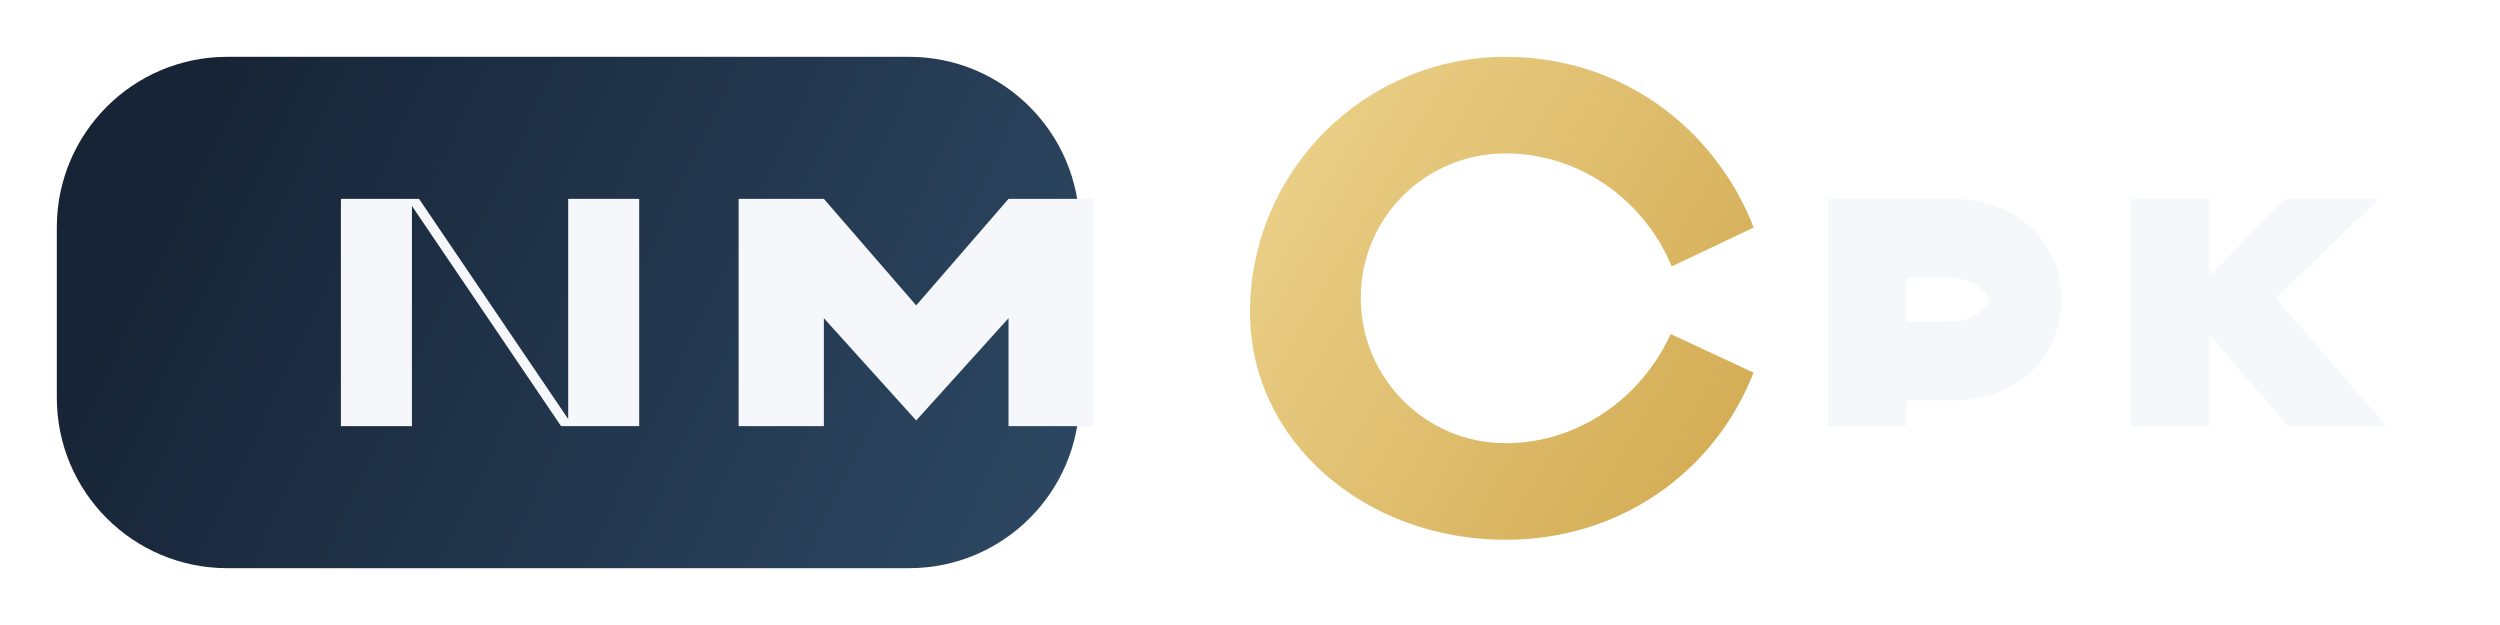
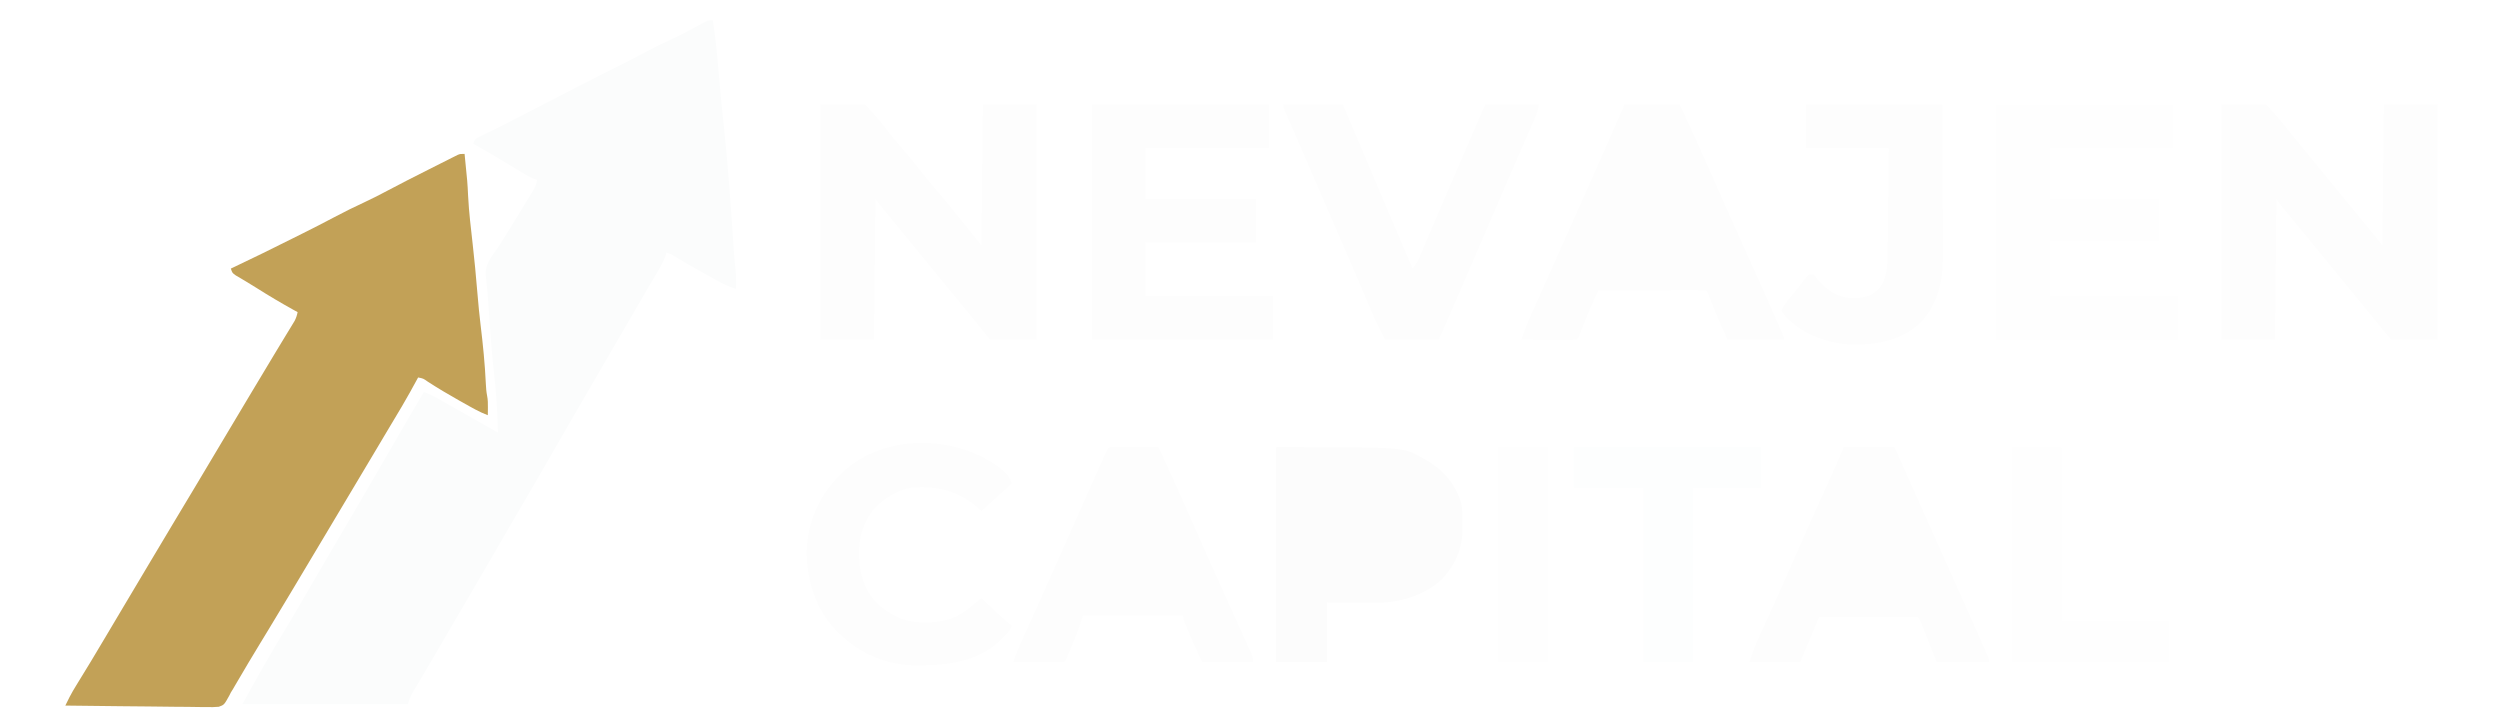
- <svg xmlns="http://www.w3.org/2000/svg" width="176" height="44" viewBox="0 0 176 44" fill="none">
-   <defs>
-     <linearGradient id="navyGradient" x1="14" y1="6" x2="82" y2="38" gradientUnits="userSpaceOnUse">
-       <stop offset="0" stop-color="#172436" />
-       <stop offset="1" stop-color="#2F4B67" />
-     </linearGradient>
-     <linearGradient id="goldGradient" x1="92" y1="8" x2="140" y2="36" gradientUnits="userSpaceOnUse">
-       <stop offset="0" stop-color="#EACF87" />
-       <stop offset="1" stop-color="#C99C3D" />
-     </linearGradient>
-   </defs>
-   <rect x="4" y="4" width="72" height="36" rx="12" fill="url(#navyGradient)" />
-   <path d="M24 30V14H29.5L40 29.5V14H45V30H39.5L29 14.5V30H24Z" fill="#F6F7FB" />
-   <path d="M52 30V14H58L64.5 21.5L71 14H77V30H71V22.4L64.5 29.6L58 22.4V30H52Z" fill="#F6F7FB" />
-   <path d="M88 22C88 12.058 96.058 4 106 4C114.041 4 120.69 8.913 123.46 16.018L117.687 18.757C115.756 14.074 111.188 10.8 106 10.8C100.352 10.8 95.8 15.316 95.8 20.968C95.8 26.62 100.352 31.2 106 31.2C111.083 31.2 115.576 28.023 117.611 23.514L123.45 26.233C120.709 33.224 114.085 38 106 38C96.058 38 88 31.014 88 22Z" fill="url(#goldGradient)" />
-   <path d="M128.667 30V14H137.443C141.901 14 145.123 16.976 145.123 21.1C145.123 25.224 141.901 28.2 137.443 28.2H134.187V30H128.667ZM134.187 22.648H137.243C138.886 22.648 139.963 21.676 139.963 21.1C139.963 20.524 138.886 19.552 137.243 19.552H134.187V22.648Z" fill="#F6F7FB" />
-   <path d="M150.039 30V14H155.559V19.432L160.871 14H167.455L160.223 21.004L168 30H161.063L155.559 23.566V30H150.039Z" fill="#F6F7FB" />
+ <svg xmlns="http://www.w3.org/2000/svg" width="1722" height="500">
+   <path fill="#fbfcfc" d="M491 14c1.702 10.7 2.751 21.408 3.688 32.196.428 4.925.868 9.849 1.308 14.773l.263 2.938c.665 7.396 1.431 14.775 2.241 22.156 3.076 28.507 4.977 57.177 6.905 85.783.297 4.353.634 8.683 1.142 13.017.38 3.251.562 6.422.515 9.7l-.027 2.566L507 199c-4.527-1.368-8.447-3.191-12.578-5.484l-1.853-1.025q-1.933-1.071-3.862-2.148-2.903-1.619-5.812-3.226c-6.389-3.542-12.722-7.15-18.933-10.997-2.062-1.262-2.062-1.262-4.962-2.12l-.613 2.328c-1.95 5.162-4.753 9.693-7.574 14.422l-3.81 6.457c-.658 1.115-1.316 2.23-1.995 3.377-3.29 5.596-6.522 11.226-9.758 16.853a2352 2352 0 0 1-13.412 23.03c-4.4 7.458-8.71 14.967-13.032 22.471a3751 3751 0 0 1-12.743 21.937A2685 2685 0 0 0 381 311a3485 3485 0 0 1-20.287 35.073q-4.33 7.399-8.65 14.802l-1.734 2.97a4855 4855 0 0 0-13.079 22.592c-4.46 7.744-8.94 15.474-13.482 23.17a3891 3891 0 0 0-10.518 17.955l-1.788 3.068a79697 79697 0 0 0-14.464 24.817c-2.667 4.578-5.346 9.149-8.064 13.698l-1.415 2.375a795 795 0 0 1-2.588 4.306c-1.865 3.127-3.038 5.602-3.931 9.174H167c4.411-8.087 8.868-16.128 13.438-24.125l1.044-1.83c5.518-9.659 11.183-19.221 16.937-28.742 5.145-8.53 10.135-17.142 15.095-25.78q5.954-10.365 12.048-20.648c6.278-10.587 12.483-21.215 18.676-31.852q2.613-4.481 5.23-8.96c6.67-11.415 13.3-22.85 19.9-34.305q6.661-11.553 13.382-23.07l1.771-3.038c2.471-4.23 4.953-8.452 7.479-12.65 4.196 1.544 8.007 3.596 11.875 5.813l4.238 2.406 2.339 1.332c3.844 2.186 7.696 4.358 11.547 6.532 7.009 3.957 14.017 7.916 21.001 11.917-.332-13.884-1.167-27.593-2.768-41.39-1.541-13.652-2.451-27.349-3.409-41.053l-.175-2.498-.17-2.438c-.695-10.1-.695-10.1-1.822-20.158-.976-7.897 3.594-13.197 7.898-19.343 2.725-3.994 5.228-8.127 7.759-12.245l1.65-2.675q2.523-4.096 5.037-8.2l1.738-2.832q2.514-4.11 5.012-8.23c.513-.84 1.027-1.678 1.556-2.542l1.428-2.369 1.257-2.07c1.02-1.98 1.563-3.782 2.009-5.957l-2.158-.8c-2.958-1.249-5.565-2.727-8.307-4.395l-3.156-1.91-3.317-2.02C344.109 109.458 335.133 104.113 326 99c1-3 1-3 4.02-4.746a322 322 0 0 1 4.015-1.914l4.419-2.141 2.295-1.105c3.464-1.684 6.887-3.447 10.31-5.215l4.116-2.119 2.103-1.084 6.717-3.46q10.315-5.31 20.62-10.632l10.572-5.459 2.075-1.071a2135 2135 0 0 1 29.675-15.012c6.411-3.19 12.743-6.505 19.052-9.894 5.402-2.879 10.906-5.486 16.466-8.042 6.601-3.062 13.008-6.466 19.39-9.957l2.303-1.243 2.037-1.115C488 14 488 14 491 14" />
+   <path fill="#c2a157" d="M320 106c1.975 19.522 1.975 19.522 2.438 29.063.561 11.248 1.959 22.427 3.198 33.617.498 4.542.97 9.086 1.426 13.632.08.784.158 1.568.239 2.376.623 6.328 1.163 12.663 1.699 19 .564 6.66 1.187 13.302 2 19.937 1.666 13.611 3.028 27.258 3.658 40.959.134 2.727.327 5.342.865 8.021.555 2.786.574 5.37.54 8.207l-.028 2.958L336 286c-5.93-2.244-11.297-5.398-16.812-8.5l-3.37-1.887c-7.202-4.062-14.29-8.257-21.222-12.767-3.047-2.153-3.047-2.153-6.596-2.846l-1.871 3.41q-1.282 2.327-2.567 4.652l-1.216 2.221c-3.508 6.347-7.226 12.561-10.97 18.77-2.312 3.835-4.601 7.682-6.884 11.533l-1.132 1.909-2.3 3.88A5720 5720 0 0 1 242.5 337.5c-5.7 9.48-11.358 18.985-17 28.5a7267 7267 0 0 1-22.84 38.238 5038 5038 0 0 0-4.656 7.766 3500 3500 0 0 1-13.07 21.687l-1.078 1.771-4.39 7.215a1627 1627 0 0 0-16.18 27.133l-1.454 2.483-1.227 2.11L159 477l-1.097 2.186c-3.51 6.311-3.51 6.311-7.176 7.634-2.81.29-5.498.294-8.322.202l-3.195.004c-3.475-.007-6.946-.076-10.42-.147q-3.62-.025-7.24-.039c-6.343-.034-12.684-.122-19.027-.222-6.475-.092-12.95-.133-19.425-.179A5108 5108 0 0 1 45 486q.942-1.904 1.887-3.804l1.061-2.14c1.44-2.813 3.052-5.497 4.704-8.189l2.084-3.408 1.088-1.77c1.912-3.114 3.813-6.234 5.715-9.353l1.156-1.895A1274 1274 0 0 0 72.813 438.5a2335 2335 0 0 1 11.812-19.875c6.19-10.289 12.315-20.616 18.438-30.945A5197 5197 0 0 1 119 361l7.345-12.243q3.707-6.18 7.42-12.355a6490 6490 0 0 0 19.982-33.505c6.3-10.62 12.628-21.224 18.995-31.805q2.976-4.95 5.946-9.904l2.18-3.633 1.069-1.783 4.281-7.135 2.18-3.637c2.25-3.76 4.52-7.509 6.801-11.25l1.657-2.73q1.617-2.664 3.247-5.32l1.49-2.462 1.335-2.186c1.056-2.021 1.623-3.824 2.072-6.052l-2.937-1.617a492 492 0 0 1-25.204-14.953 302 302 0 0 0-7.718-4.735l-1.832-1.093q-2.461-1.462-4.93-2.91C160 188 160 188 159 185l1.762-.835a1928 1928 0 0 0 40.784-19.932q3.32-1.667 6.65-3.315c7.47-3.703 14.869-7.522 22.242-11.418 6.96-3.676 13.97-7.163 21.12-10.452 5.141-2.385 10.154-4.962 15.153-7.63 9.49-5.027 19.047-9.907 28.647-14.717q4.047-2.034 8.087-4.08l5.18-2.598 2.424-1.23 2.24-1.116 1.96-.985C317 106 317 106 320 106" />
+   <path fill="#fdfdfd" d="M1530 72h31c5.203 5.78 10.183 11.368 14.973 17.438 3.615 4.57 7.331 9.057 11.027 13.562l4.5 5.5 2.25 2.75 6.75 8.25 2.27 2.773 4.304 5.266A5437 5437 0 0 0 1621 144.5c13.775 16.719 13.775 16.719 20 24.5l1-97h37v162h-32l-40.5-49.5-2.27-2.773-4.304-5.266A5468 5468 0 0 0 1586 159.5l-8.475-10.288-3.775-4.587-2.078-2.523C1570 140 1570 140 1568 137l-1 97h-37zM565 72h31c10.161 11.29 10.161 11.29 14.313 16.75A319 319 0 0 0 622 103a323 323 0 0 1 11.5 14c4.25 5.486 8.682 10.779 13.224 16.025 3.55 4.107 6.983 8.29 10.35 12.55 2.778 3.498 5.619 6.944 8.457 10.394 3.519 4.32 6.988 8.68 10.469 13.031l1-97h37v162h-32l-8-10c-1.37-1.69-2.745-3.38-4.125-5.062l-2.258-2.754c-3.813-4.641-7.633-9.276-11.452-13.911A5415 5415 0 0 1 642 185l-4.5-5.5-20.227-24.723q-2.364-2.889-4.734-5.773l-4.594-5.594c-1.695-2.1-3.326-4.251-4.945-6.41l-1 97h-37zM1119 72h38c7.421 15.791 14.645 31.635 21.625 47.625a3204 3204 0 0 0 19 42.688 5569 5569 0 0 1 18.188 40.437l.984 2.214a2104 2104 0 0 1 9.652 21.99l1.491 3.457C1229 233 1229 233 1229 234h-39c-3.646-7.9-7.17-15.666-10.312-23.75q-1.023-2.619-2.051-5.234l-.884-2.273c-.623-1.736-.623-1.736-1.753-2.743-2.3-.094-4.604-.117-6.906-.114h-2.188c-2.397 0-4.794.009-7.191.016l-4.973.005q-6.558.006-13.114.024-6.687.014-13.372.02-13.128.016-26.256.049-1.43 3.075-2.856 6.15l-1.607 3.458c-2.11 4.655-3.998 9.38-5.85 14.142q-1.02 2.619-2.05 5.234l-.884 2.273C1087 233 1087 233 1086 234c-2.812.089-5.599.115-8.41.098l-2.552-.005c-2.7-.005-5.4-.018-8.1-.03q-2.74-.008-5.479-.014-6.73-.017-13.459-.049c2.286-7.357 5.24-14.246 8.438-21.25q1.758-3.884 3.511-7.77l.958-2.117c3.894-8.619 7.725-17.265 11.56-25.91a11731 11731 0 0 1 19.124-42.898c9.254-20.634 18.344-41.338 27.409-62.055" />
+   <path fill="#fcfcfc" d="M879 308c87.513 0 87.513 0 99.5 6.75l1.99 1.065c12.33 6.765 20.742 15.69 25.565 29.123 1.451 5.21 1.274 10.504 1.258 15.875l.048 3.119c.009 13.724-4.724 24.916-14.08 34.935-12.417 11.61-29.884 16.52-46.566 16.328l-2.854-.008c-2.974-.011-5.949-.036-8.923-.062q-3.047-.016-6.092-.027c-4.95-.02-9.897-.06-14.846-.098v41h-35z" />
+   <path fill="#fdfdfd" d="M752 72h122v30h-85v35h76v30h-76v37h88v30H752z" />
+   <path fill="#fefefe" d="M1375 72h122v30h-85v35h75v29h-75v38h88v30h-125z" />
+   <path fill="#fdfdfd" d="M1270 308h35l3.742 8.438c8.459 19.061 16.936 38.114 25.508 57.125a8085 8085 0 0 1 22.027 49.291q2.661 6.01 5.334 12.011 1.948 4.38 3.889 8.76l1.404 3.144 1.252 2.833c.36.807.718 1.615 1.088 2.447C1370 454 1370 454 1370 456h-36c-5.937-14.937-5.937-14.937-7.808-19.656l-1.47-3.684-.769-1.947c-1.092-3.09-1.092-3.09-2.953-5.713a137 137 0 0 0-6.356-.114h-2.01c-2.202 0-4.404.009-6.607.016l-4.57.005q-6.023.006-12.048.024c-4.815.012-9.63.017-14.445.023-7.321.01-14.643.029-21.964.046l-13 31h-35c2.039-6.117 4.132-11.817 6.816-17.625l1.116-2.447q1.189-2.605 2.384-5.209c2.157-4.704 4.297-9.414 6.438-14.125l1.333-2.933c4.392-9.682 8.661-19.417 12.913-29.161 7.074-16.204 14.306-32.331 21.633-48.422l1.155-2.54a2573 2573 0 0 1 2.095-4.595c3.155-6.937 6.112-13.932 9.117-20.943M767.235 307.886q2.15 0 4.3.016l2.283.005c2.415.005 4.83.018 7.245.03q2.45.008 4.9.014 6.018.017 12.037.049c8.441 18.28 16.755 36.61 24.813 55.062a3295 3295 0 0 0 19.062 42.813l5.868 12.942a6324 6324 0 0 1 10.445 23.12l1.513 3.338 1.342 3.002 1.157 2.57C863 453 863 453 863 456h-35c-7.012-15.193-7.012-15.193-9.875-22.188l-.93-2.228C815 426.248 815 426.248 815 424h-69l-3 9q-1.078 2.842-2.227 5.656c-.391.96-.783 1.918-1.187 2.906l-1.211 2.938-1.234 3.031c-3.012 7.34-3.012 7.34-4.141 8.469-2.594.089-5.16.115-7.754.098l-2.35-.005c-2.486-.005-4.972-.018-7.458-.03q-2.523-.008-5.045-.014-6.196-.017-12.393-.049c1.517-4.874 3.458-9.436 5.57-14.07l1.07-2.366q1.14-2.525 2.287-5.048c2.056-4.533 4.103-9.07 6.151-13.606l1.265-2.8a4277 4277 0 0 0 11.532-25.798l5.937-13.38q5.656-12.746 11.319-25.49l3.78-8.515q3.54-7.966 7.089-15.927l1.274-2.862a6044 6044 0 0 1 3.761-8.42l1.164-2.613 1.07-2.388.943-2.109c1.407-2.872 1.506-2.598 5.023-2.722M884 72h41l3.348 7.945q13.919 33.023 27.965 65.993l1.487 3.49A13725 13725 0 0 0 973 185c2.298-2.856 3.833-5.593 5.25-8.969l1.313-3.1L981 169.5l2.378-5.611q.872-2.055 1.742-4.11c3.595-8.487 7.256-16.944 10.914-25.403l3.65-8.45Q1011.337 98.962 1023 72h37c-.752 3.761-1.447 6.359-2.94 9.766l-1.22 2.809-1.336 3.03-1.394 3.196q-1.488 3.412-2.984 6.82c-2.386 5.441-4.759 10.887-7.133 16.333l-2.414 5.533A4340 4340 0 0 0 1027 151a9472 9472 0 0 1-21.375 49.563l-1.525 3.513-4.31 9.928-1.29 2.968-1.22 2.808-1.047 2.408c-1.73 3.944-3.484 7.877-5.233 11.812h-37c-6.882-13.764-6.882-13.764-9.82-20.742l-1.02-2.392q-1.082-2.542-2.16-5.087c-1.975-4.66-3.963-9.313-5.95-13.966l-1.253-2.94c-4.528-10.605-9.128-21.177-13.735-31.748a15034 15034 0 0 1-22.708-52.414c-.37-.859-.742-1.718-1.123-2.604q-1.08-2.5-2.156-5.002a1236 1236 0 0 0-5.17-11.84l-.997-2.253a953 953 0 0 0-1.862-4.173C884 74.221 884 74.221 884 72M689.383 322.824c3.839 3.172 5.973 5.383 7.617 10.176l-1.8 1.617A4014 4014 0 0 0 676 352l-2.875-2.625c-13.166-11.187-26.898-14.667-43.874-13.603-10.625 1.074-20.355 7.51-27.618 15.11-6.653 8.627-10.024 18.694-9.883 29.493l.02 2.276c.1 5.336.521 10.262 2.23 15.349l.777 2.441c4.331 12.175 11.968 18.845 23.309 24.622 11.076 5.03 26.21 4.667 37.601.875 5.91-2.448 10.56-5.713 15.313-9.938a723 723 0 0 1 5-4l1.39 1.313a6136 6136 0 0 0 6.298 5.937l2.185 2.066c3.6 3.387 7.197 6.676 11.127 9.684-1.571 3.857-3.976 6.178-7 9l-1.39 1.406c-16.255 15.434-38.754 17.114-59.88 16.864-17.553-.494-34.687-7.406-47.73-19.27l-2.48-2.168c-15.116-14.018-22.081-33.71-22.855-53.986-.354-19.013 6.486-37.704 19.335-51.846l1.98-2.258c28.487-30.613 80.455-30.376 112.403-5.918M1244 72h94c.08 28.257.08 28.257.1 42.273q.016 11.345.05 22.688.034 9.95.04 19.9.004 3.786.021 7.573c.015 3.549.017 7.098.016 10.647l.022 3.128c-.046 16.233-3.891 31.858-15.28 43.947-13.332 12.58-30.847 15.646-48.64 15.149-15.708-.851-33.625-7.443-44.329-19.305a165 165 0 0 1-3-4c1.553-3.514 3.666-6.186 6.125-9.125a372 372 0 0 0 11.148-14.074L1246 189h3c1.508 1.54 1.508 1.54 3.125 3.625 5.784 6.897 12.919 11.74 22.023 12.71 7.744.095 13.517-.378 19.375-5.726 6.495-7.133 6.61-16.576 6.682-25.747l.03-2.368q.047-3.839.081-7.678l.063-5.35q.082-7.016.153-14.032.092-8.43.19-16.863c.098-8.523.187-17.047.278-25.571h-57z" />
+   <path fill="#fdfefe" d="M1084 308h129v28h-47v120h-34V336h-48z" />
+   <path fill="#fefefe" d="M1386 308h34v120h74v28h-108zM1032 308h34v148h-34z" />
</svg>
